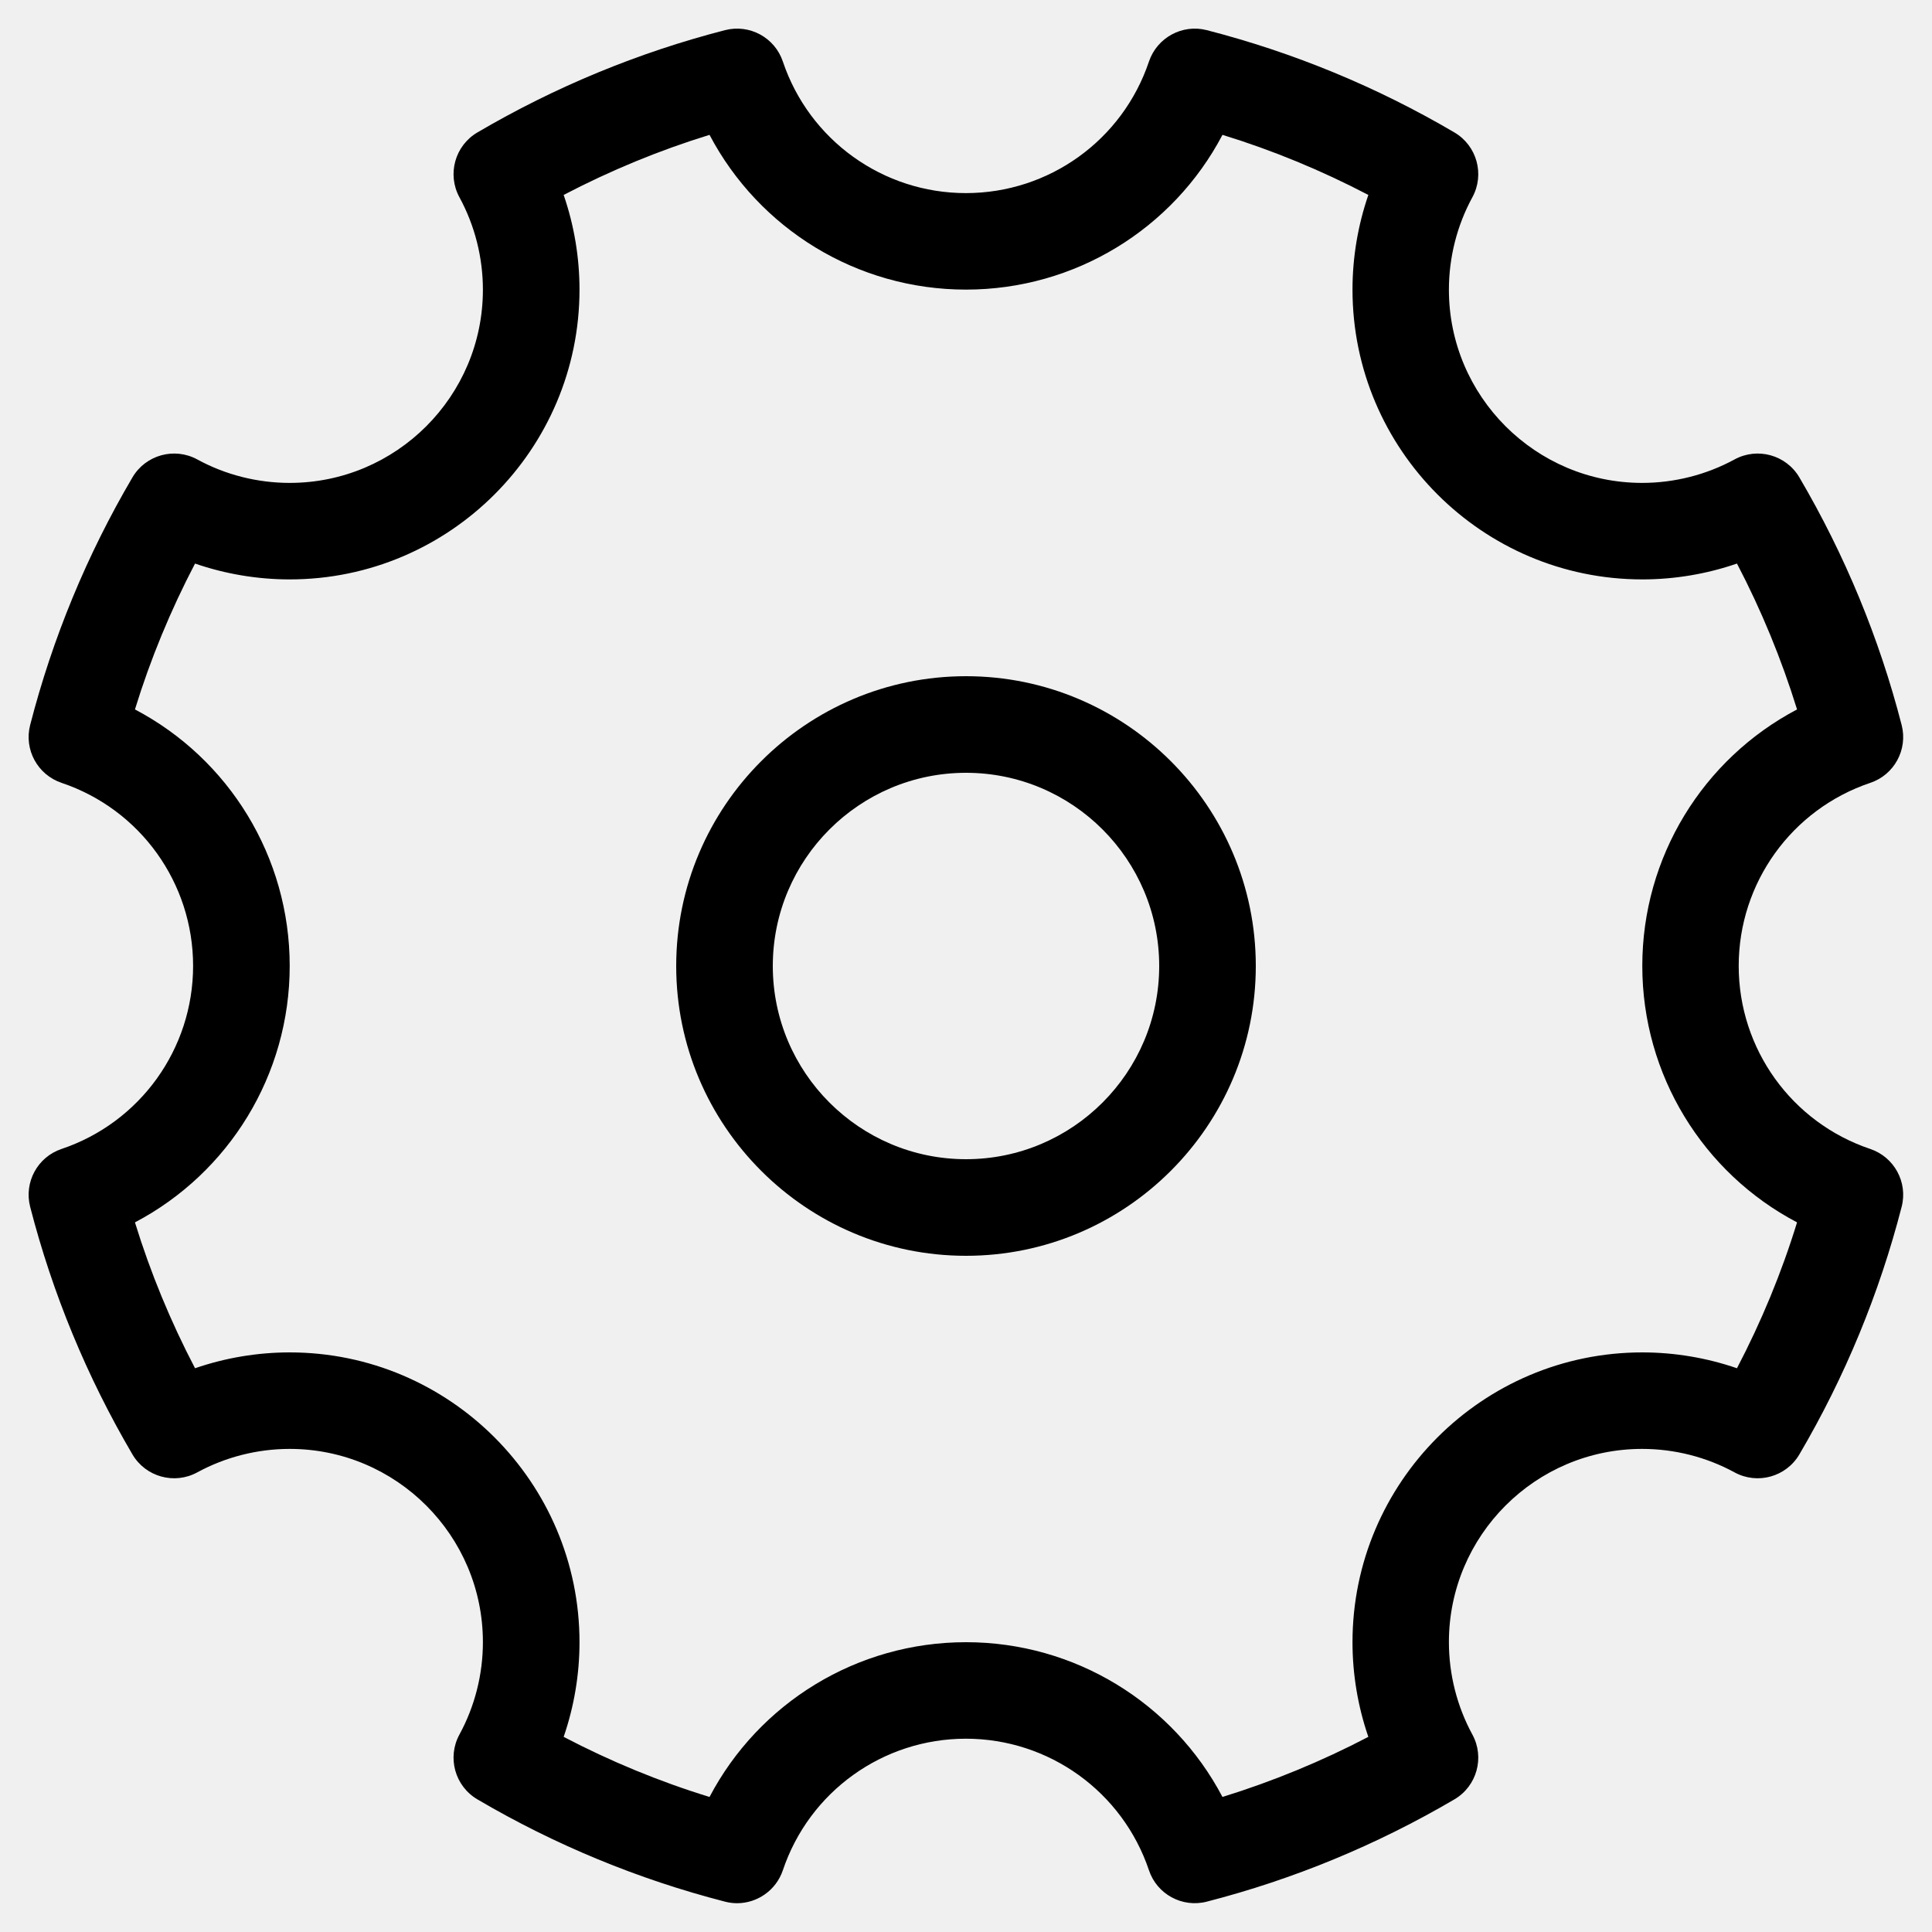
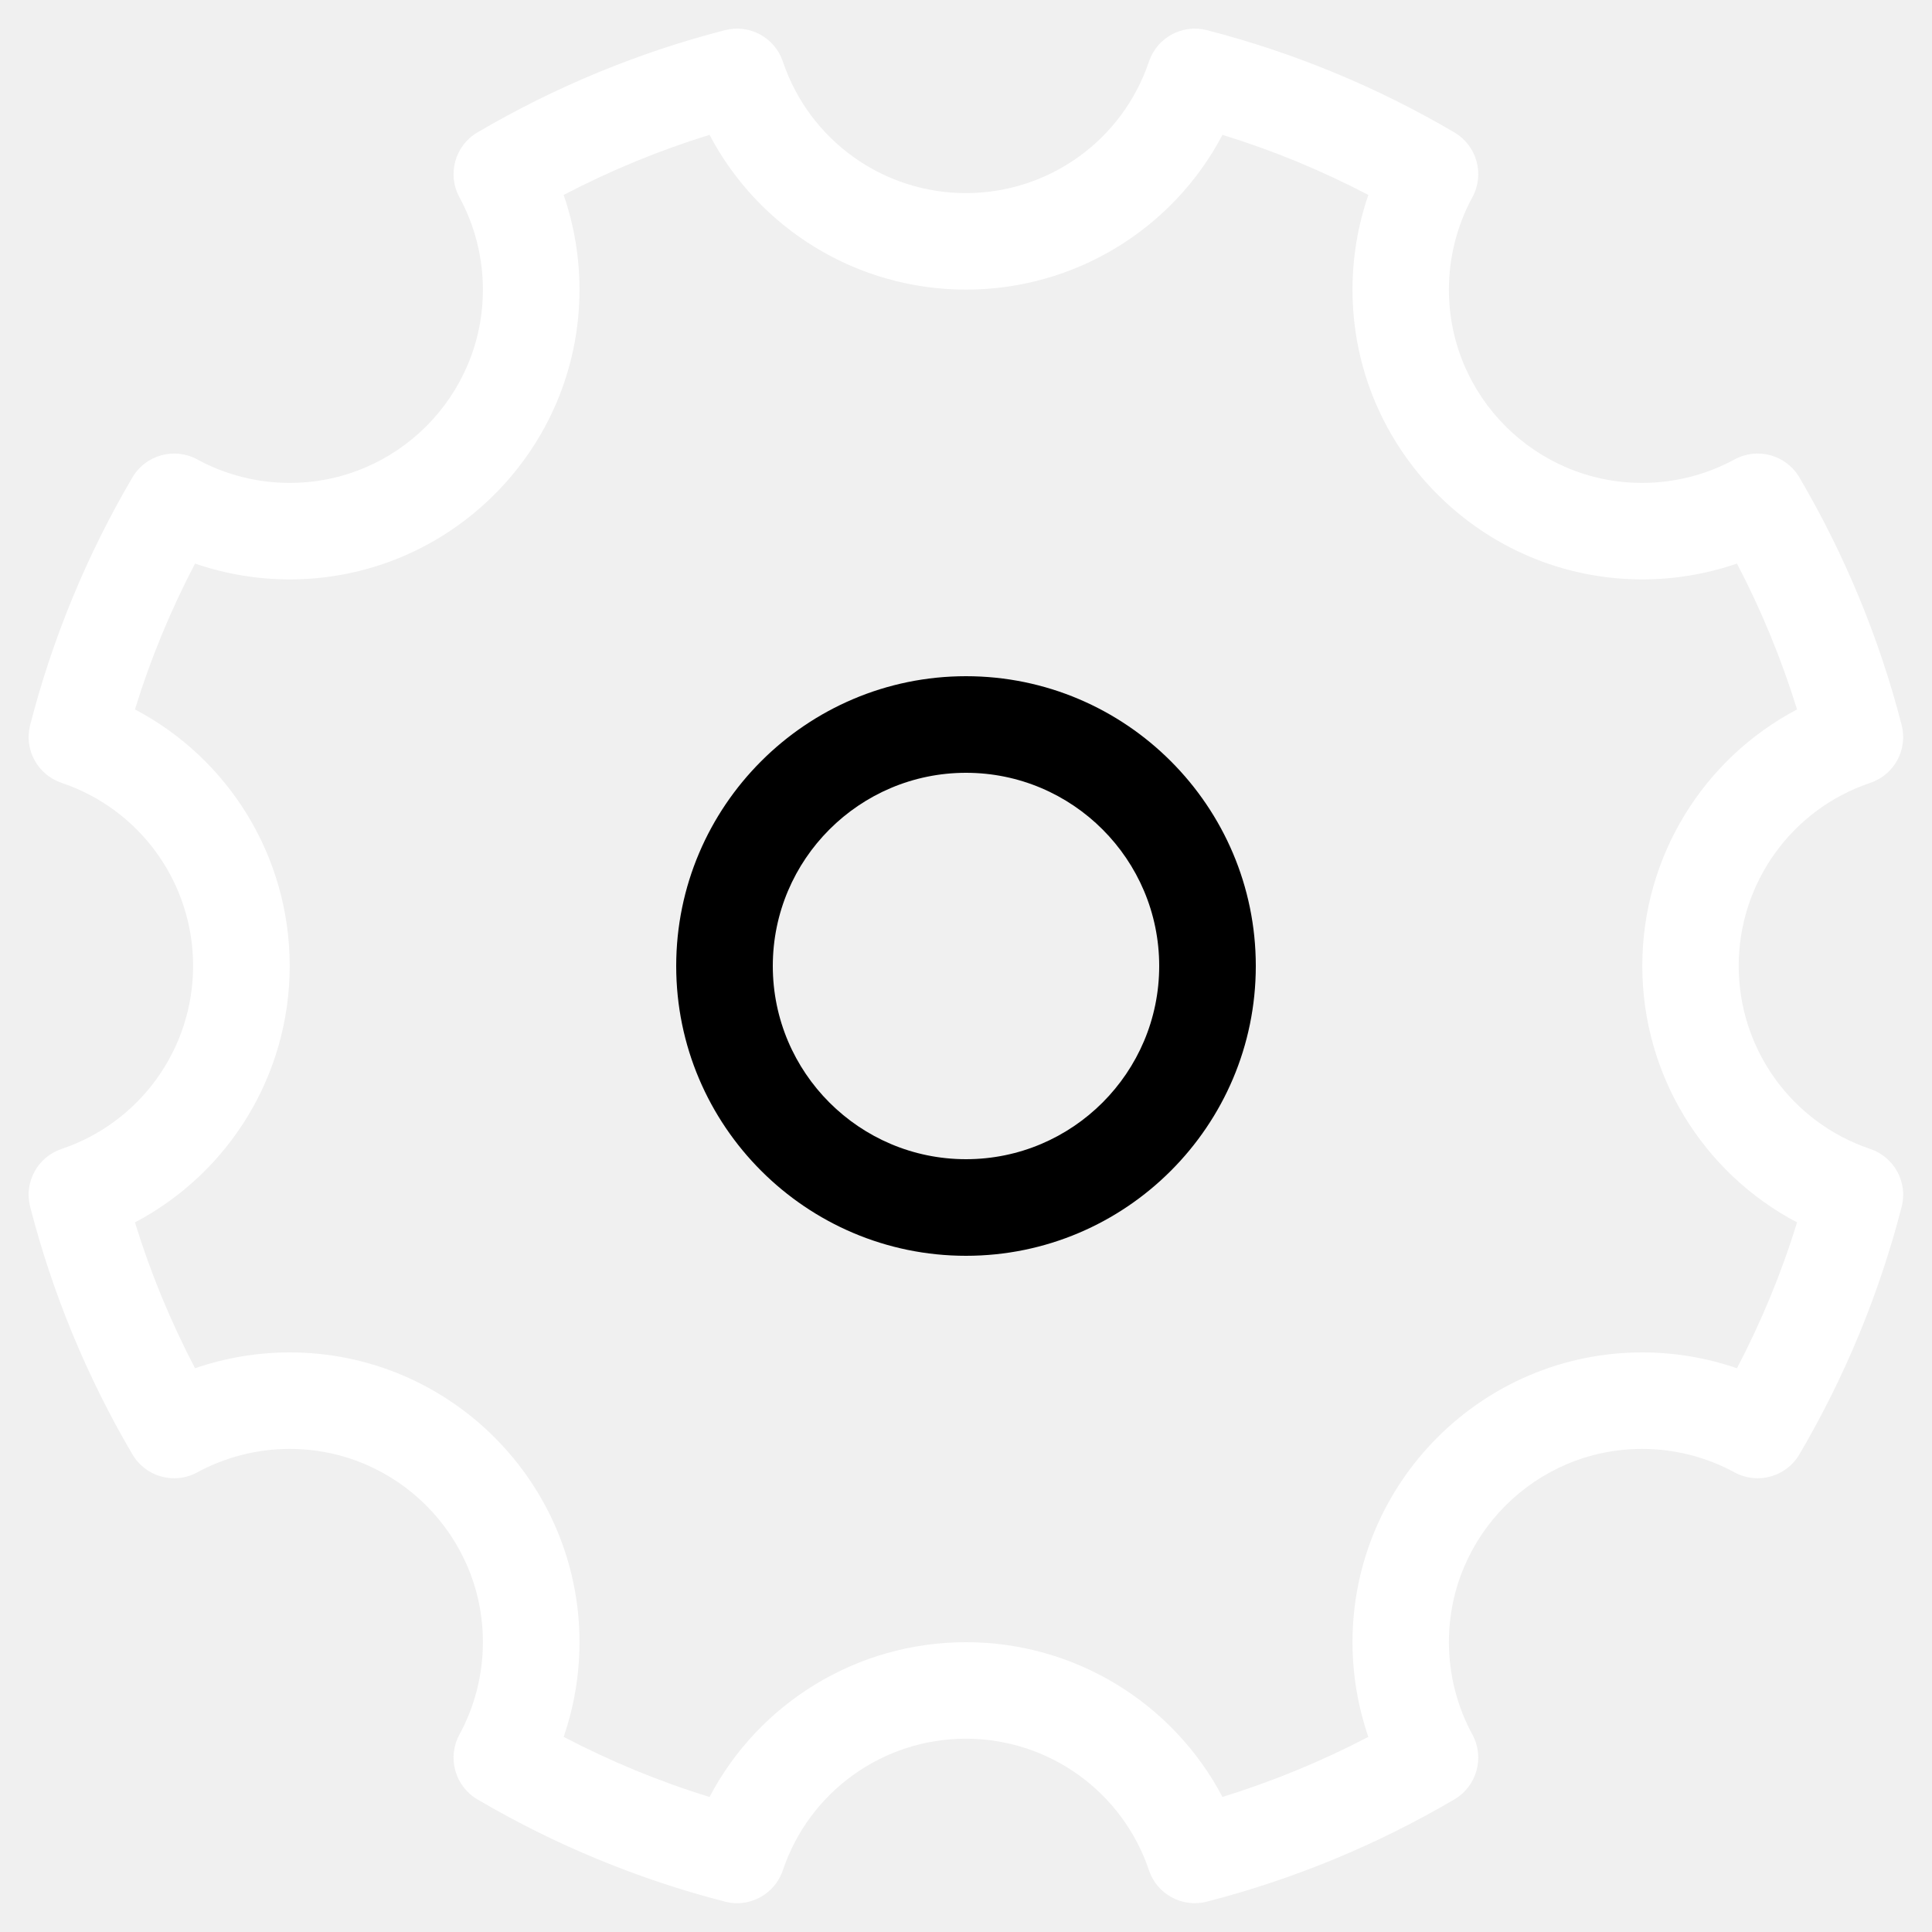
<svg xmlns="http://www.w3.org/2000/svg" version="1.1" width="20" height="20" viewBox="0 0 20 20">
-   <path fill="#000000" d="M7.631 19.702c-0.041 0-0.083-0.005-0.125-0.016-0.898-0.231-1.761-0.587-2.564-1.059-0.233-0.137-0.315-0.434-0.186-0.671 0.159-0.292 0.243-0.622 0.243-0.957 0-1.103-0.897-2-2-2-0.334 0-0.665 0.084-0.957 0.243-0.237 0.129-0.534 0.047-0.671-0.186-0.472-0.804-0.828-1.666-1.059-2.564-0.065-0.254 0.077-0.515 0.325-0.598 0.814-0.274 1.362-1.036 1.362-1.895s-0.547-1.621-1.362-1.895c-0.248-0.084-0.39-0.344-0.325-0.598 0.231-0.898 0.587-1.761 1.059-2.564 0.137-0.233 0.434-0.315 0.671-0.186 0.291 0.159 0.622 0.243 0.957 0.243 1.103 0 2-0.897 2-2 0-0.334-0.084-0.665-0.243-0.957-0.129-0.237-0.047-0.534 0.186-0.671 0.804-0.472 1.666-0.828 2.564-1.059 0.254-0.065 0.515 0.077 0.598 0.325 0.274 0.814 1.036 1.362 1.895 1.362s1.621-0.547 1.895-1.362c0.084-0.248 0.345-0.39 0.598-0.325 0.898 0.231 1.761 0.587 2.564 1.059 0.233 0.137 0.315 0.434 0.186 0.671-0.159 0.292-0.243 0.622-0.243 0.957 0 1.103 0.897 2 2 2 0.334 0 0.665-0.084 0.957-0.243 0.237-0.129 0.534-0.047 0.671 0.186 0.472 0.804 0.828 1.666 1.059 2.564 0.065 0.254-0.077 0.515-0.325 0.598-0.814 0.274-1.362 1.036-1.362 1.895s0.547 1.621 1.362 1.895c0.248 0.084 0.39 0.344 0.325 0.598-0.231 0.898-0.587 1.761-1.059 2.564-0.137 0.233-0.434 0.315-0.671 0.186-0.292-0.159-0.622-0.243-0.957-0.243-1.103 0-2 0.897-2 2 0 0.334 0.084 0.665 0.243 0.957 0.129 0.237 0.047 0.534-0.186 0.671-0.804 0.472-1.666 0.828-2.564 1.059-0.254 0.065-0.515-0.077-0.598-0.325-0.274-0.814-1.036-1.362-1.895-1.362s-1.621 0.547-1.895 1.362c-0.070 0.207-0.264 0.341-0.474 0.341zM10 17c1.127 0 2.142 0.628 2.655 1.602 0.52-0.161 1.026-0.369 1.51-0.622-0.108-0.314-0.164-0.646-0.164-0.98 0-1.654 1.346-3 3-3 0.334 0 0.666 0.056 0.98 0.164 0.253-0.484 0.462-0.989 0.622-1.51-0.974-0.512-1.602-1.527-1.602-2.655s0.628-2.142 1.602-2.655c-0.161-0.52-0.369-1.026-0.622-1.51-0.314 0.108-0.646 0.164-0.98 0.164-1.654 0-3-1.346-3-3 0-0.334 0.056-0.666 0.164-0.98-0.484-0.253-0.989-0.462-1.51-0.622-0.512 0.974-1.527 1.602-2.655 1.602s-2.142-0.628-2.655-1.602c-0.52 0.16-1.026 0.369-1.51 0.622 0.108 0.314 0.164 0.646 0.164 0.98 0 1.654-1.346 3-3 3-0.334 0-0.666-0.056-0.98-0.164-0.253 0.484-0.462 0.989-0.622 1.51 0.974 0.512 1.602 1.527 1.602 2.655s-0.628 2.142-1.602 2.655c0.16 0.52 0.369 1.026 0.622 1.51 0.314-0.108 0.646-0.164 0.98-0.164 1.654 0 3 1.346 3 3 0 0.334-0.056 0.666-0.164 0.98 0.484 0.253 0.989 0.462 1.51 0.622 0.512-0.974 1.527-1.602 2.655-1.602z" />
+   <path fill="#ffffff" d="M7.631 19.702c-0.041 0-0.083-0.005-0.125-0.016-0.898-0.231-1.761-0.587-2.564-1.059-0.233-0.137-0.315-0.434-0.186-0.671 0.159-0.292 0.243-0.622 0.243-0.957 0-1.103-0.897-2-2-2-0.334 0-0.665 0.084-0.957 0.243-0.237 0.129-0.534 0.047-0.671-0.186-0.472-0.804-0.828-1.666-1.059-2.564-0.065-0.254 0.077-0.515 0.325-0.598 0.814-0.274 1.362-1.036 1.362-1.895s-0.547-1.621-1.362-1.895c-0.248-0.084-0.39-0.344-0.325-0.598 0.231-0.898 0.587-1.761 1.059-2.564 0.137-0.233 0.434-0.315 0.671-0.186 0.291 0.159 0.622 0.243 0.957 0.243 1.103 0 2-0.897 2-2 0-0.334-0.084-0.665-0.243-0.957-0.129-0.237-0.047-0.534 0.186-0.671 0.804-0.472 1.666-0.828 2.564-1.059 0.254-0.065 0.515 0.077 0.598 0.325 0.274 0.814 1.036 1.362 1.895 1.362s1.621-0.547 1.895-1.362c0.084-0.248 0.345-0.39 0.598-0.325 0.898 0.231 1.761 0.587 2.564 1.059 0.233 0.137 0.315 0.434 0.186 0.671-0.159 0.292-0.243 0.622-0.243 0.957 0 1.103 0.897 2 2 2 0.334 0 0.665-0.084 0.957-0.243 0.237-0.129 0.534-0.047 0.671 0.186 0.472 0.804 0.828 1.666 1.059 2.564 0.065 0.254-0.077 0.515-0.325 0.598-0.814 0.274-1.362 1.036-1.362 1.895s0.547 1.621 1.362 1.895c0.248 0.084 0.39 0.344 0.325 0.598-0.231 0.898-0.587 1.761-1.059 2.564-0.137 0.233-0.434 0.315-0.671 0.186-0.292-0.159-0.622-0.243-0.957-0.243-1.103 0-2 0.897-2 2 0 0.334 0.084 0.665 0.243 0.957 0.129 0.237 0.047 0.534-0.186 0.671-0.804 0.472-1.666 0.828-2.564 1.059-0.254 0.065-0.515-0.077-0.598-0.325-0.274-0.814-1.036-1.362-1.895-1.362s-1.621 0.547-1.895 1.362c-0.070 0.207-0.264 0.341-0.474 0.341zM10 17c1.127 0 2.142 0.628 2.655 1.602 0.52-0.161 1.026-0.369 1.51-0.622-0.108-0.314-0.164-0.646-0.164-0.98 0-1.654 1.346-3 3-3 0.334 0 0.666 0.056 0.98 0.164 0.253-0.484 0.462-0.989 0.622-1.51-0.974-0.512-1.602-1.527-1.602-2.655s0.628-2.142 1.602-2.655c-0.161-0.52-0.369-1.026-0.622-1.51-0.314 0.108-0.646 0.164-0.98 0.164-1.654 0-3-1.346-3-3 0-0.334 0.056-0.666 0.164-0.98-0.484-0.253-0.989-0.462-1.51-0.622-0.512 0.974-1.527 1.602-2.655 1.602s-2.142-0.628-2.655-1.602c-0.52 0.16-1.026 0.369-1.51 0.622 0.108 0.314 0.164 0.646 0.164 0.98 0 1.654-1.346 3-3 3-0.334 0-0.666-0.056-0.98-0.164-0.253 0.484-0.462 0.989-0.622 1.51 0.974 0.512 1.602 1.527 1.602 2.655s-0.628 2.142-1.602 2.655c0.16 0.52 0.369 1.026 0.622 1.51 0.314-0.108 0.646-0.164 0.98-0.164 1.654 0 3 1.346 3 3 0 0.334-0.056 0.666-0.164 0.98 0.484 0.253 0.989 0.462 1.51 0.622 0.512-0.974 1.527-1.602 2.655-1.602z" />
  <path fill="#000000" d="M10 13c-1.654 0-3-1.346-3-3s1.346-3 3-3 3 1.346 3 3-1.346 3-3 3zM10 8c-1.103 0-2 0.897-2 2s0.897 2 2 2c1.103 0 2-0.897 2-2s-0.897-2-2-2z" />
</svg>
